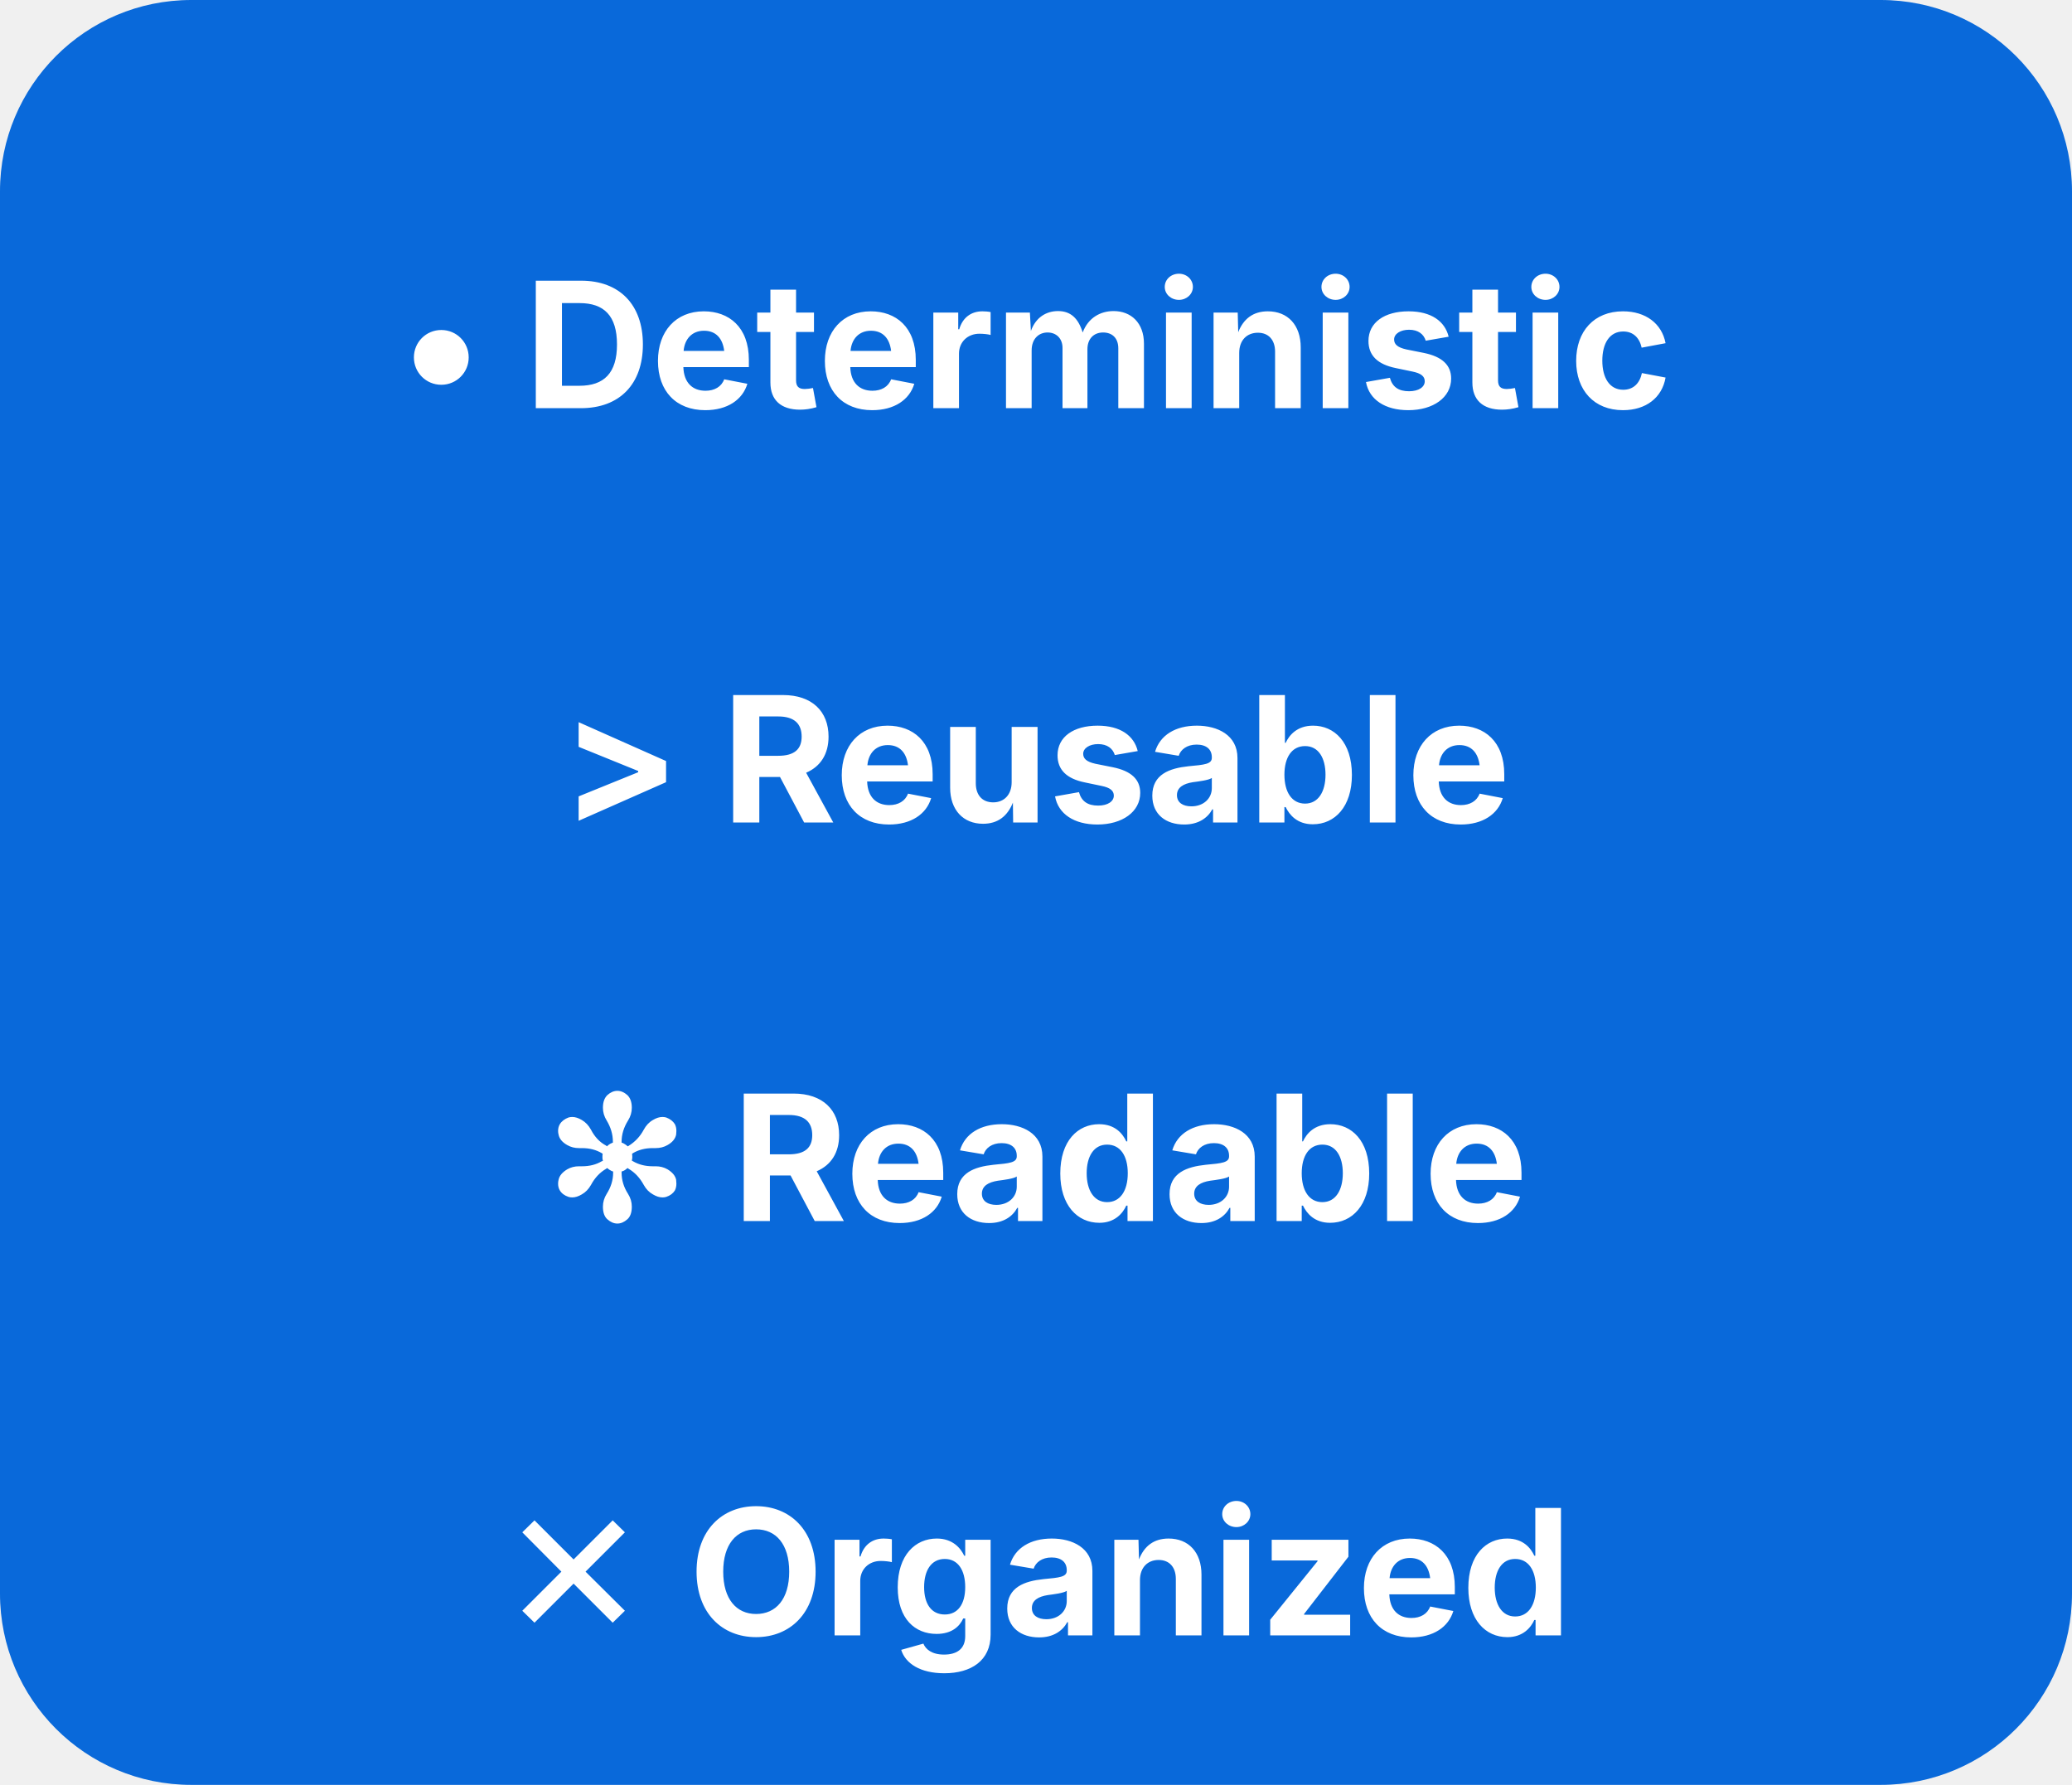
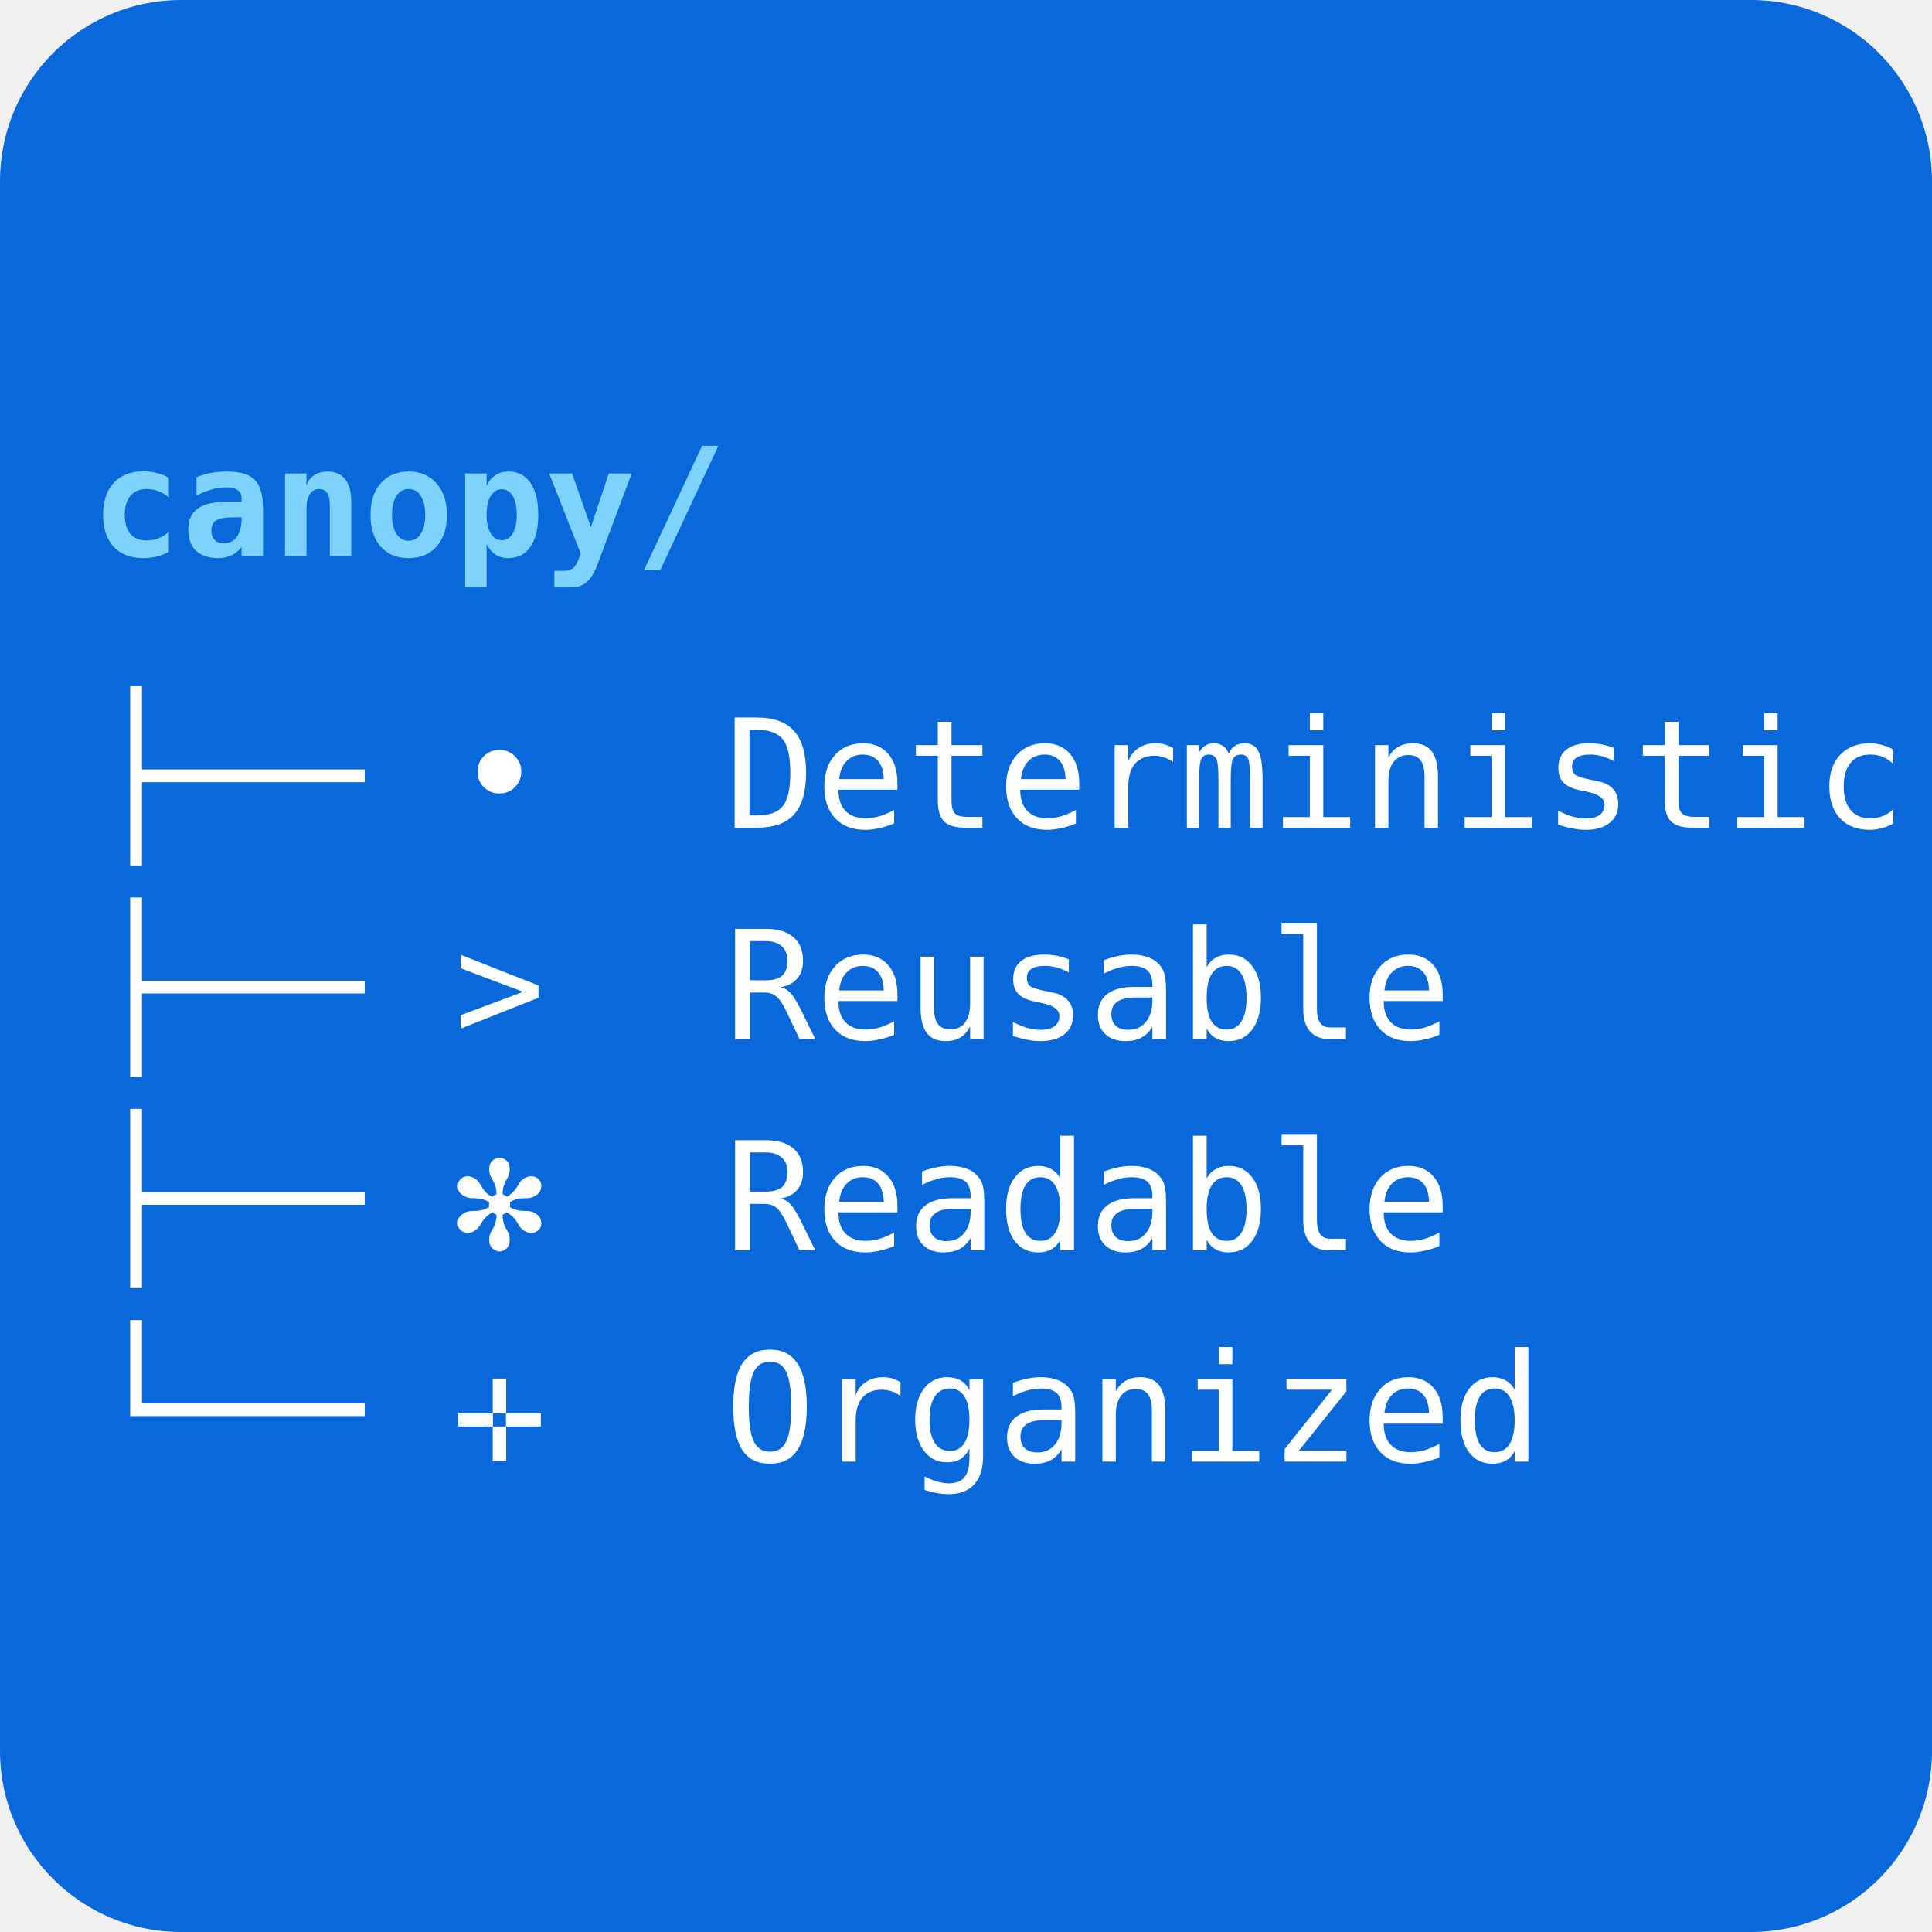
- <svg xmlns="http://www.w3.org/2000/svg" viewBox="0 0 130 112" fill="none">
-   <rect width="130" height="112" rx="12" fill="#0969da" />
-   <text x="65" y="21.5" font-size="11" fill="white" text-anchor="middle" dominant-baseline="middle" font-family="Inter, 'Söhne', system-ui, -apple-system, BlinkMacSystemFont, 'Segoe UI', sans-serif" font-weight="700">• Deterministic</text>
-   <text x="65" y="47.5" font-size="11" fill="white" text-anchor="middle" dominant-baseline="middle" font-family="Inter, 'Söhne', system-ui, -apple-system, BlinkMacSystemFont, 'Segoe UI', sans-serif" font-weight="700">&gt; Reusable</text>
-   <text x="65" y="73.5" font-size="11" fill="white" text-anchor="middle" dominant-baseline="middle" font-family="Inter, 'Söhne', system-ui, -apple-system, BlinkMacSystemFont, 'Segoe UI', sans-serif" font-weight="700">✻ Readable</text>
-   <text x="65" y="99.5" font-size="11" fill="white" text-anchor="middle" dominant-baseline="middle" font-family="Inter, 'Söhne', system-ui, -apple-system, BlinkMacSystemFont, 'Segoe UI', sans-serif" font-weight="700">✕ Organized</text>
+ <svg xmlns="http://www.w3.org/2000/svg" viewBox="0 0 128 128" fill="none">
+   <rect width="128" height="128" rx="12" fill="#0969da" />
+   <text font-size="10" text-anchor="start" dominant-baseline="middle" font-family="'Cascadia Code', 'Fira Code', 'JetBrains Mono', Consolas, monospace" fill="white" font-weight="400">
+     <tspan x="6" y="34" fill="#7dd3fc" font-weight="600">canopy/</tspan>
+     <tspan x="6" y="52">├── •</tspan>
+     <tspan x="48" y="52">Deterministic</tspan>
+     <tspan x="6" y="66">├── &gt;</tspan>
+     <tspan x="48" y="66">Reusable</tspan>
+     <tspan x="6" y="80">├── ✻</tspan>
+     <tspan x="48" y="80">Readable</tspan>
+     <tspan x="6" y="94">└── ✛</tspan>
+     <tspan x="48" y="94">Organized</tspan>
+   </text>
</svg>
